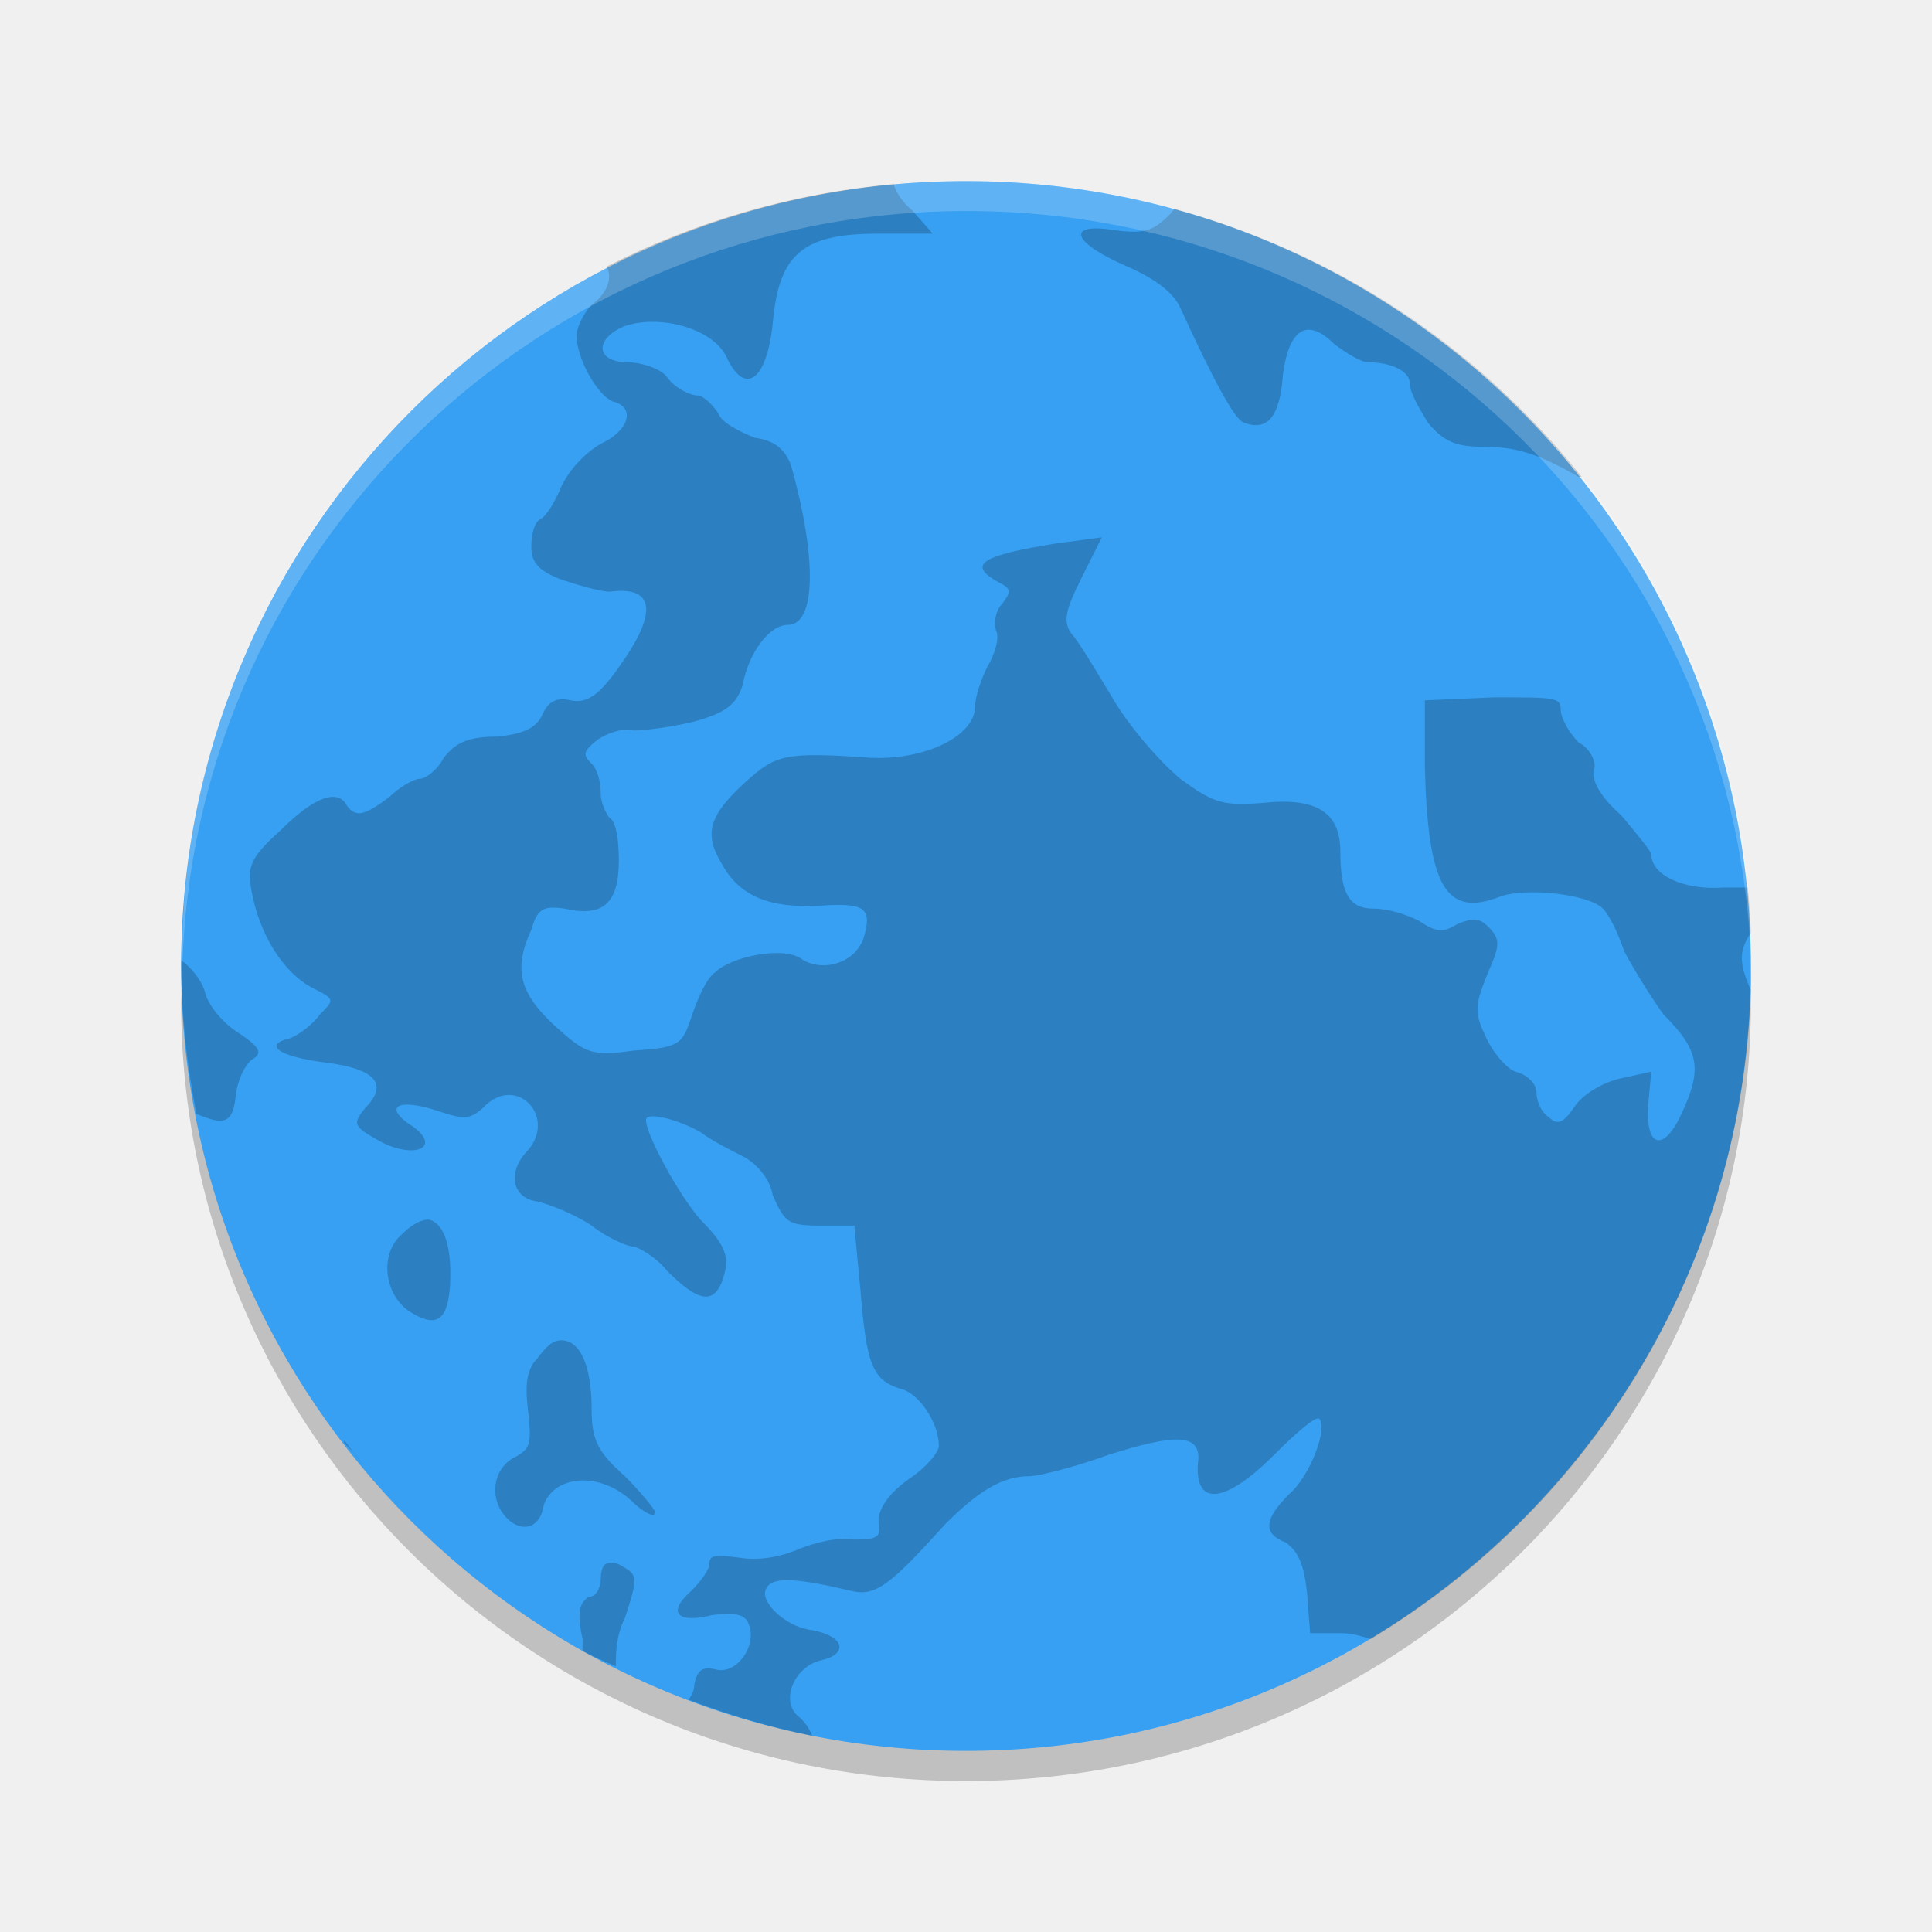
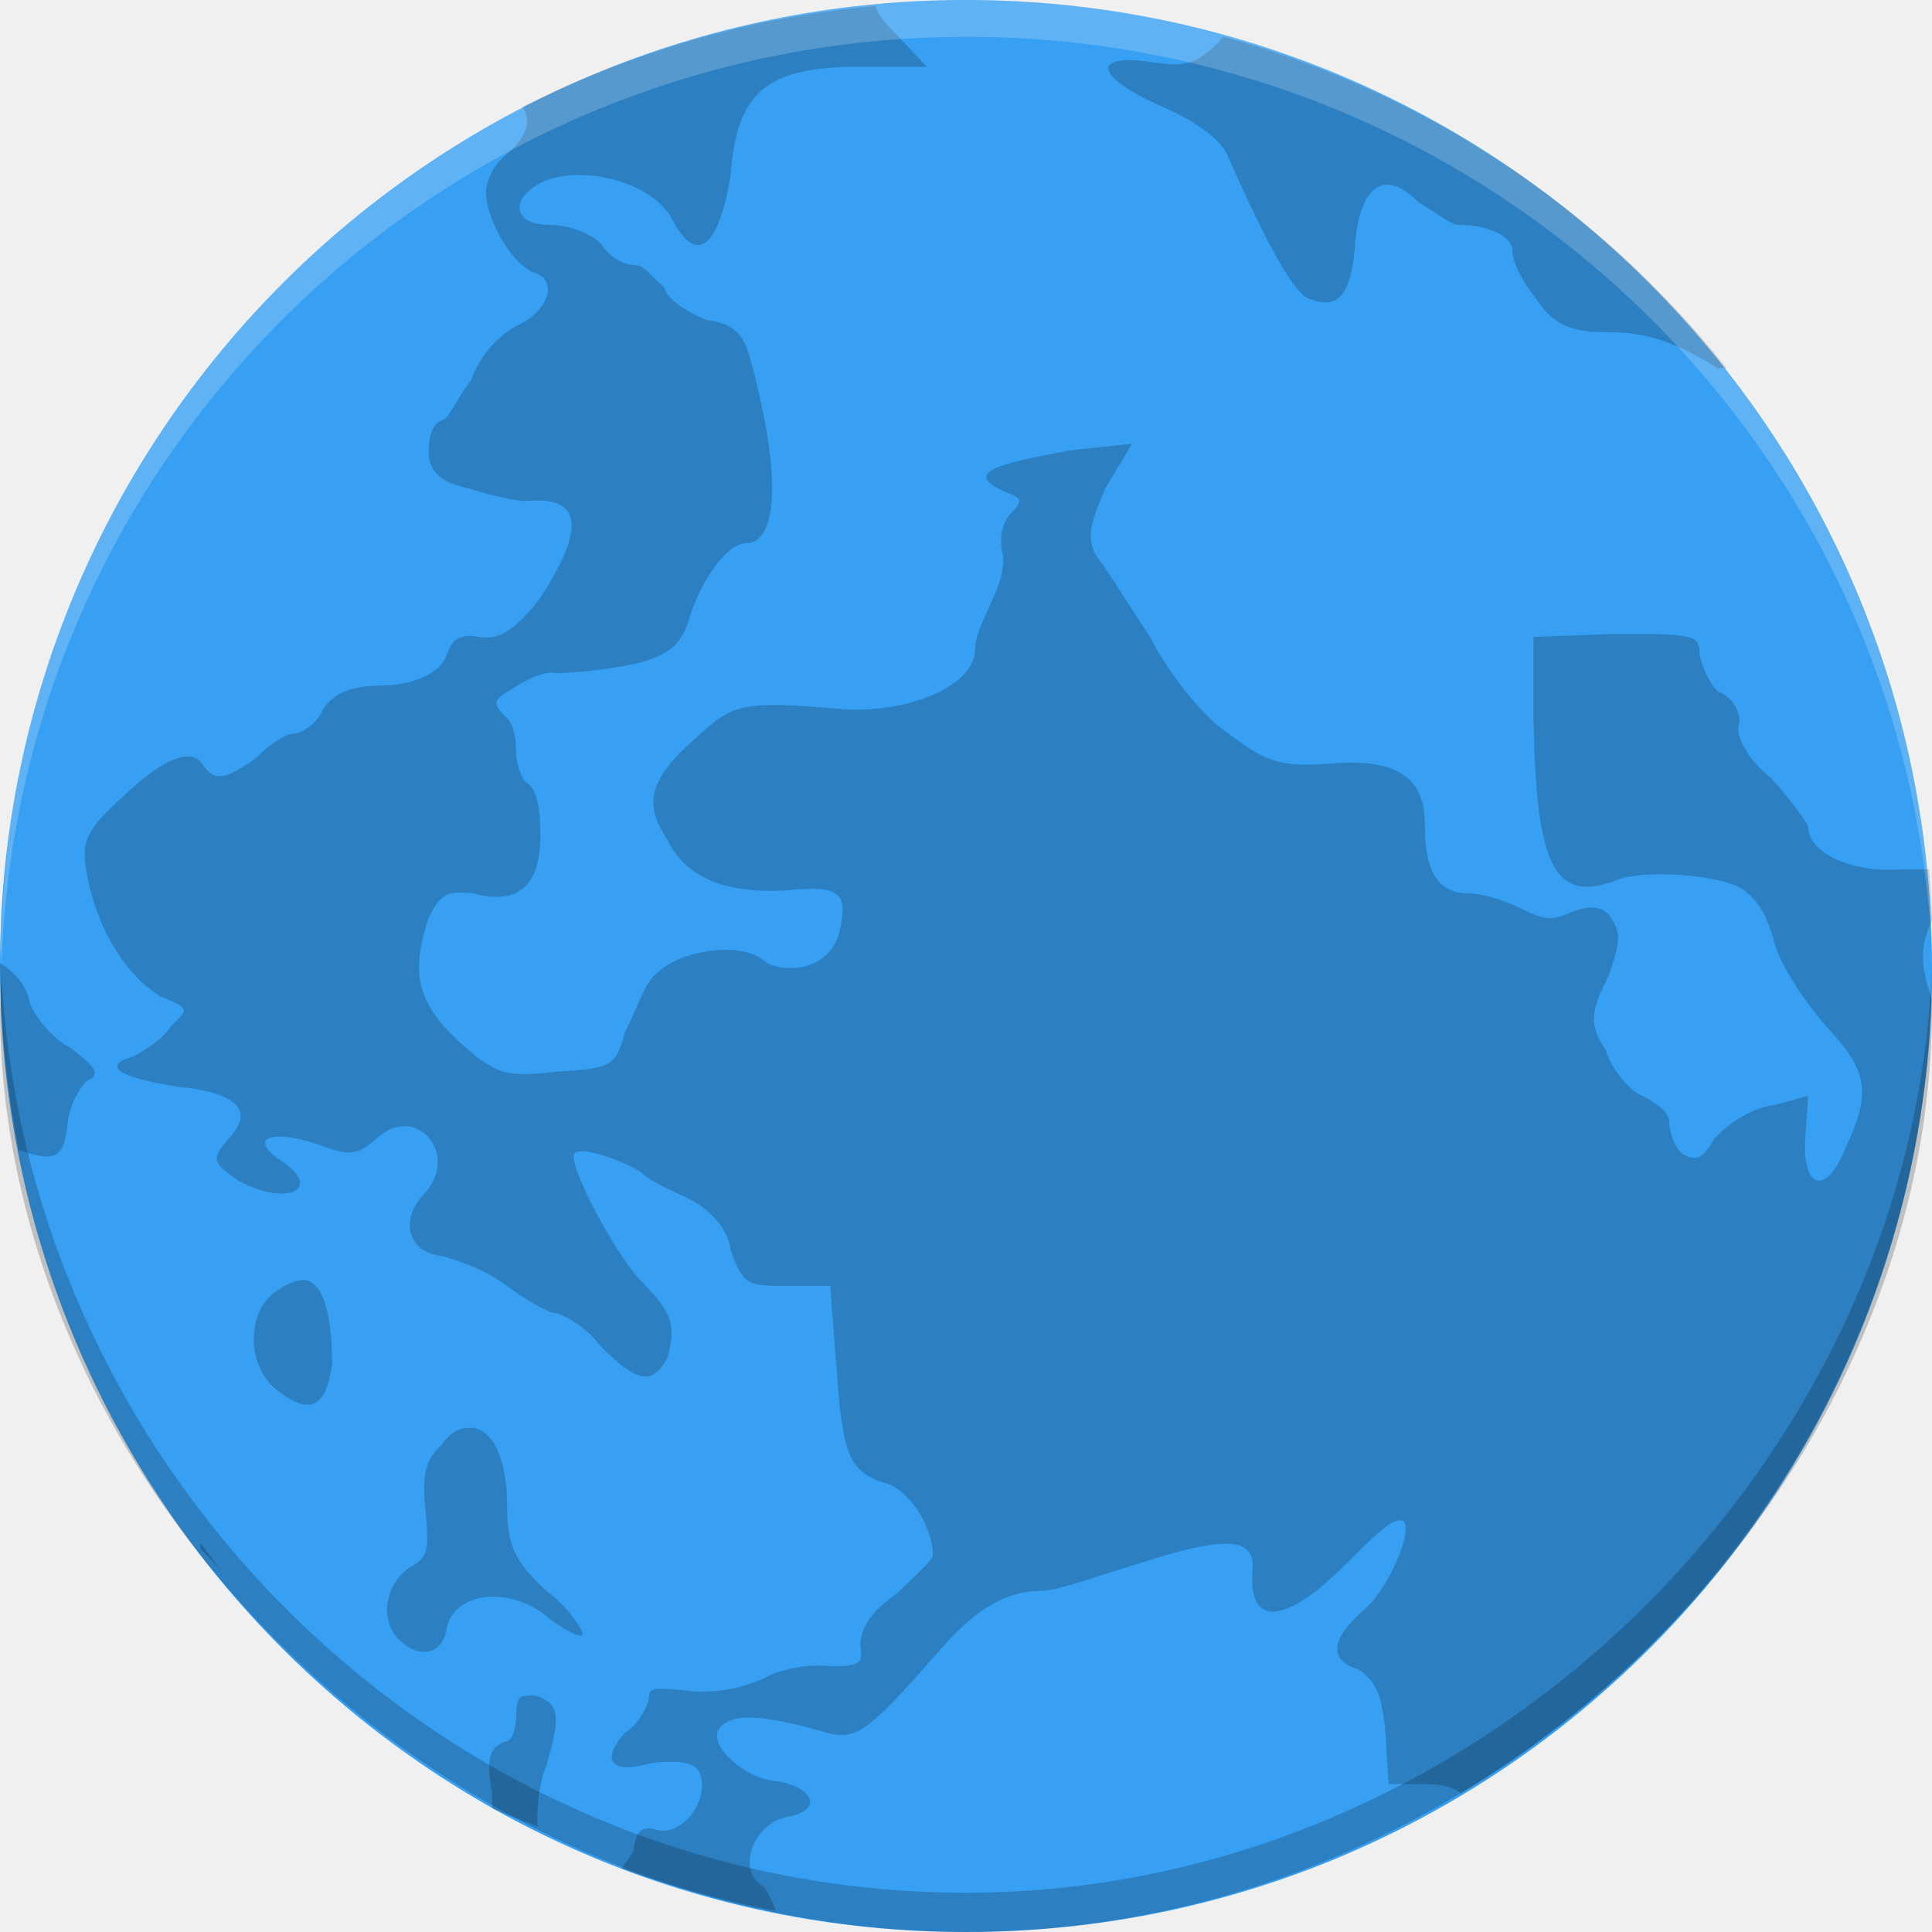
<svg xmlns="http://www.w3.org/2000/svg" width="64" height="64">
  <g>
-     <path style="opacity:0.2" d="M 58,32 A 26,25.8 0 0 1 32,57 26,25.8 0 0 1 6.04,32.3 26,25.8 0 0 0 6,33.2 26,25.8 0 0 0 32,59 26,25.8 0 0 0 58,33.2 26,25.8 0 0 0 58,32 Z" />
-     <circle style="fill:#37a0f2" cx="32" cy="32" r="26" />
-     <path style="opacity:0.2" d="M 29.6,6.1 A 26,26 0 0 0 20.1,8.83 C 20.3,9.24 20.1,9.72 19.6,10.1 19.3,10.4 19.1,10.9 19.1,11.1 19.1,11.9 19.8,13.1 20.3,13.3 21.1,13.5 20.8,14.3 19.9,14.7 19.4,15 18.9,15.5 18.6,16.1 18.4,16.6 18.1,17.1 17.9,17.2 17.7,17.3 17.6,17.7 17.6,18.1 17.6,18.6 17.8,18.9 18.6,19.2 19.2,19.4 19.9,19.6 20.2,19.6 21.7,19.4 21.8,20.3 20.5,22.1 19.8,23.1 19.4,23.3 18.9,23.2 18.5,23.1 18.2,23.2 18,23.6 17.8,24.1 17.4,24.3 16.5,24.4 15.5,24.4 15.1,24.6 14.7,25.1 14.5,25.5 14.1,25.8 13.9,25.8 13.7,25.8 13.2,26.1 12.9,26.4 12.1,27 11.8,27.1 11.5,26.7 11.2,26.1 10.4,26.4 9.3,27.5 8.3,28.4 8.18,28.7 8.33,29.5 8.6,31 9.4,32.2 10.3,32.7 11.1,33.1 11.1,33.1 10.6,33.6 10.4,33.9 9.89,34.3 9.59,34.4 8.71,34.6 9.2,35 10.8,35.2 12.4,35.4 12.9,35.9 12.1,36.7 11.7,37.2 11.7,37.3 12.4,37.7 13.7,38.5 14.8,38 13.5,37.2 12.7,36.6 13.3,36.4 14.5,36.8 15.4,37.1 15.6,37.1 16.1,36.6 17.2,35.6 18.5,37.1 17.4,38.2 16.8,38.9 17,39.7 17.8,39.8 18.2,39.9 19,40.2 19.6,40.6 20.1,41 20.8,41.3 21,41.3 21.1,41.3 21.7,41.6 22.1,42.1 23.1,43.1 23.6,43.2 23.9,42.5 24.2,41.7 24.1,41.3 23.2,40.4 22.5,39.6 21.4,37.6 21.4,37.1 21.4,36.8 22.5,37.1 23.2,37.5 23.6,37.8 24.2,38.1 24.6,38.3 25,38.5 25.5,39 25.6,39.6 26,40.5 26.1,40.6 27.2,40.6 H 28.3 L 28.5,42.7 C 28.7,45.2 28.9,45.7 29.8,46 30.4,46.1 31.1,47.1 31.1,47.9 31.1,48.1 30.7,48.6 30.1,49 29.4,49.5 29.1,50 29.1,50.4 29.2,50.9 29.1,51 28.3,51 27.8,50.9 27,51.1 26.5,51.3 25.8,51.6 25.1,51.7 24.5,51.6 23.7,51.5 23.5,51.5 23.5,51.8 23.5,52 23.2,52.4 22.9,52.7 22.1,53.4 22.4,53.8 23.6,53.5 24.4,53.4 24.7,53.5 24.8,53.8 25.1,54.5 24.4,55.5 23.7,55.3 23.3,55.2 23.1,55.3 23,55.8 23,56 22.9,56.2 22.8,56.3 A 26,26 0 0 0 26.9,57.5 C 26.8,57.2 26.6,57 26.5,56.9 25.8,56.4 26.3,55.2 27.2,55 28.1,54.8 28,54.2 26.9,54 26,53.9 25.1,53 25.4,52.6 25.6,52.2 26.5,52.3 28.2,52.7 29,52.9 29.5,52.5 31.3,50.5 32.4,49.4 33.2,48.9 34.1,48.9 34.4,48.9 35.6,48.6 36.7,48.2 38.9,47.5 39.7,47.5 39.7,48.3 39.5,49.9 40.5,49.9 42.2,48.2 43,47.4 43.6,46.9 43.7,47 44,47.3 43.4,48.9 42.7,49.5 41.9,50.3 41.8,50.8 42.6,51.1 43,51.4 43.2,51.8 43.3,52.8 L 43.4,54.1 H 44.4 C 44.8,54.1 45.1,54.2 45.4,54.3 A 26,26 0 0 0 58,32.8 C 57.6,31.9 57.6,31.5 58,30.9 A 26,26 0 0 0 57.9,29.4 C 57.6,29.4 57.4,29.4 57.1,29.4 55.8,29.5 54.7,29 54.7,28.3 54.7,28.2 54.2,27.6 53.7,27 53,26.4 52.7,25.8 52.8,25.5 52.9,25.3 52.7,24.8 52.3,24.6 52,24.3 51.7,23.8 51.7,23.5 51.7,23.1 51.5,23.1 49.5,23.1 L 47.2,23.2 V 25.4 C 47.3,29.4 47.9,30.4 49.7,29.7 50.5,29.4 52.6,29.6 53.1,30.1 53.3,30.3 53.6,30.9 53.8,31.5 54,31.9 54.6,32.9 55.1,33.6 56.3,34.8 56.4,35.4 55.7,36.9 55.1,38.2 54.5,38 54.6,36.6 L 54.7,35.5 53.8,35.7 C 53.2,35.8 52.5,36.2 52.2,36.6 51.8,37.2 51.6,37.3 51.3,37 51,36.8 50.9,36.4 50.9,36.2 50.9,35.9 50.6,35.6 50.2,35.5 49.9,35.4 49.4,34.8 49.2,34.3 48.8,33.5 48.9,33.2 49.3,32.2 49.7,31.3 49.7,31.1 49.3,30.7 49,30.4 48.8,30.4 48.3,30.6 47.8,30.9 47.6,30.9 47,30.5 46.6,30.3 46,30.1 45.5,30.1 44.7,30.1 44.4,29.6 44.4,28.2 44.4,26.9 43.6,26.4 41.8,26.6 40.5,26.7 40.2,26.6 39.1,25.8 38.5,25.3 37.5,24.2 36.9,23.2 36.3,22.2 35.7,21.2 35.5,21 35.2,20.6 35.3,20.2 35.8,19.2 L 36.5,17.8 35,18 C 32.5,18.4 32,18.7 33.1,19.3 33.5,19.5 33.5,19.6 33.2,20 33,20.2 32.9,20.6 33,20.9 33.1,21.1 33,21.6 32.7,22.1 32.5,22.5 32.3,23.1 32.3,23.4 32.3,24.4 30.6,25.2 28.8,25.1 26,24.9 25.7,25 24.7,25.9 23.5,27 23.3,27.6 23.9,28.6 24.5,29.7 25.5,30.1 27.2,30 28.7,29.9 28.9,30.1 28.6,31.1 28.3,31.9 27.3,32.2 26.6,31.8 26,31.3 24.2,31.7 23.7,32.2 23.4,32.4 23.1,33.1 22.9,33.7 22.6,34.6 22.5,34.7 21,34.8 19.6,35 19.4,34.9 18.4,34 17.2,32.9 17,32.1 17.6,30.8 17.8,30.1 18,30 18.7,30.1 20,30.4 20.5,29.9 20.5,28.5 20.5,27.8 20.4,27.2 20.2,27.1 20.1,27 19.9,26.6 19.9,26.3 19.9,25.9 19.8,25.5 19.6,25.3 19.3,25 19.3,24.9 19.8,24.5 20.1,24.3 20.6,24.1 21,24.2 21.3,24.2 22.2,24.1 23,23.9 24.1,23.6 24.4,23.3 24.6,22.7 24.8,21.6 25.5,20.7 26.1,20.7 27,20.7 27.1,18.6 26.2,15.4 26,14.9 25.7,14.6 25,14.5 24.5,14.3 23.9,14 23.8,13.7 23.6,13.4 23.3,13.1 23.1,13.1 22.9,13.1 22.4,12.9 22.1,12.5 21.9,12.2 21.2,12 20.8,12 19.7,12 19.7,11.2 20.7,10.8 21.9,10.4 23.7,10.9 24.1,11.9 24.7,13.1 25.4,12.6 25.6,10.7 25.8,8.4 26.6,7.74 29.1,7.74 H 30.9 L 30.2,6.95 C 29.9,6.7 29.7,6.4 29.6,6.1 Z M 38.9,6.92 C 38.9,6.97 38.8,7 38.8,7.05 38.2,7.67 37.9,7.76 36.9,7.62 35.3,7.37 35.5,8.03 37.3,8.81 38.3,9.24 38.9,9.73 39.1,10.2 40.2,12.6 40.9,13.9 41.2,14 42,14.3 42.4,13.8 42.5,12.4 42.7,10.9 43.3,10.5 44.2,11.4 44.6,11.7 45.1,12 45.3,12 46.1,12 46.7,12.3 46.7,12.7 46.7,13 47,13.5 47.3,14 47.8,14.6 48.2,14.8 49.1,14.8 50.2,14.8 50.9,15 52.3,15.8 52.4,15.8 52.4,15.8 52.4,15.8 A 26,26 0 0 0 38.9,6.92 Z M 6.01,31.8 A 26,26 0 0 0 6,31.9 26,26 0 0 0 6.51,36.9 C 7.45,37.3 7.71,37.2 7.81,36.3 7.86,35.8 8.1,35.3 8.34,35.1 8.71,34.9 8.64,34.7 7.88,34.2 7.39,33.9 6.9,33.3 6.8,32.9 6.7,32.5 6.38,32.1 6,31.8 Z M 14.2,40.4 C 14,40.4 13.7,40.5 13.3,40.9 12.6,41.5 12.7,42.8 13.5,43.4 14.4,44 14.8,43.8 14.9,42.7 15,41.3 14.7,40.5 14.2,40.4 Z M 18.6,44.4 C 18.3,44.4 18.1,44.6 17.8,45 17.4,45.4 17.4,46 17.5,46.8 17.6,47.8 17.6,48 17,48.3 16.3,48.7 16.2,49.7 16.8,50.3 17.3,50.8 17.9,50.6 18,49.9 18.3,48.9 19.8,48.7 20.9,49.7 21.3,50.1 21.7,50.3 21.7,50.1 21.7,50 21.2,49.4 20.7,48.9 19.8,48.1 19.6,47.7 19.6,46.7 19.6,45.2 19.2,44.4 18.6,44.4 Z M 11.4,47.7 A 26,26 0 0 0 12,48.5 C 11.8,48.2 11.6,48 11.4,47.8 Z M 20.1,51.8 C 20,51.8 19.9,52 19.9,52.3 19.9,52.5 19.8,52.9 19.5,52.9 19.2,53.1 19.1,53.4 19.3,54.3 19.3,54.4 19.3,54.5 19.3,54.7 A 26,26 0 0 0 20.4,55.2 C 20.4,54.8 20.4,54.2 20.7,53.6 21.1,52.4 21.1,52.2 20.8,52 20.5,51.8 20.3,51.7 20.1,51.8 Z" />
-     <path style="opacity:0.2;fill:#ffffff" d="M 32,6 A 26,25.8 0 0 0 6.04,31 26,25.8 0 0 1 6.02,30.3 26,25.8 0 0 0 6,30.8 26,25.8 0 0 0 6.04,32 26,25.8 0 0 1 32,6.99 26,25.8 0 0 1 58,31.7 26,25.8 0 0 0 58,30.8 26,25.8 0 0 0 58,30.4 26,25.8 0 0 1 58,30.7 26,25.8 0 0 0 32,6 Z" />
+     <circle style="fill:#37a0f2" cx="32" cy="32" r="32" />
+     <path style="opacity:0.2;fill:#000000" d="M 29,0.2 A 32,32 0 0 0 17.3,3.55 C 17.7,4.06 17.3,4.66 16.8,5.1 16.3,5.47 16.1,6.09 16.1,6.33 16.1,7.33 17,8.79 17.7,9.03 18.5,9.28 18.2,10.3 17.1,10.8 16.4,11.2 15.9,11.8 15.6,12.6 15.2,13.1 14.9,13.8 14.7,13.9 14.3,14 14.2,14.5 14.2,15 14.2,15.6 14.6,16 15.6,16.2 16.2,16.4 17.1,16.6 17.4,16.6 19.3,16.4 19.4,17.5 17.9,19.8 17,21 16.4,21.2 15.9,21.1 15.3,21 15,21.1 14.8,21.7 14.6,22.2 14,22.6 12.9,22.7 11.7,22.7 11.1,22.9 10.7,23.5 10.5,24 9.96,24.3 9.72,24.3 9.48,24.3 8.86,24.7 8.5,25.1 7.5,25.8 7.14,25.9 6.76,25.4 6.4,24.7 5.42,25.1 4.06,26.4 2.84,27.5 2.68,27.9 2.87,28.9 3.2,30.8 4.18,32.3 5.3,33 6.28,33.4 6.28,33.4 5.66,34 5.42,34.4 4.79,34.8 4.41,35 3.33,35.3 3.94,35.7 5.9,36 7.88,36.2 8.5,36.8 7.5,37.8 7.02,38.4 7.02,38.5 7.88,39.1 9.48,40 10.8,39.4 9.24,38.4 8.24,37.7 8.98,37.4 10.5,37.9 11.6,38.3 11.8,38.3 12.5,37.7 13.8,36.5 15.3,38.3 14,39.6 13.2,40.5 13.6,41.5 14.6,41.6 15,41.7 16,42 16.8,42.6 17.3,43 18.2,43.5 18.4,43.5 18.5,43.5 19.3,43.8 19.9,44.6 21.1,45.8 21.6,45.9 22.1,45 22.4,43.9 22.3,43.5 21.2,42.4 20.3,41.4 19,38.9 19,38.3 19,37.9 20.3,38.3 21.2,38.8 21.6,39.2 22.4,39.5 22.8,39.7 23.4,40 24.1,40.6 24.2,41.4 24.6,42.5 24.7,42.6 26,42.6 H 27.5 L 27.7,45.2 C 27.9,48.1 28.1,48.7 29.2,49.1 30,49.2 30.9,50.5 30.9,51.5 30.9,51.7 30.3,52.2 29.7,52.8 28.8,53.4 28.5,54 28.5,54.5 28.6,55.1 28.5,55.2 27.5,55.2 26.8,55.1 25.8,55.3 25.3,55.6 24.4,56 23.5,56.1 22.7,56 21.7,55.9 21.5,55.9 21.5,56.2 21.5,56.4 21.2,57.1 20.7,57.4 19.9,58.3 20.2,58.8 21.6,58.4 22.6,58.3 23.1,58.4 23.2,58.8 23.5,59.6 22.6,60.9 21.7,60.6 21.3,60.5 21.1,60.6 21,61.2 21,61.4 20.7,61.7 20.6,61.9 A 32,32 0 0 0 25.7,63.3 C 25.6,63 25.4,62.6 25.3,62.5 24.4,62 24.9,60.5 26,60.2 27.3,60 27,59.2 25.7,59 24.6,58.9 23.5,57.8 23.8,57.3 24.2,56.7 25.3,56.8 27.4,57.4 28.4,57.7 28.9,57.2 31.1,54.7 32.4,53.2 33.4,52.7 34.5,52.7 35,52.7 36.4,52.2 37.7,51.8 40.5,50.9 41.5,50.9 41.5,51.9 41.3,53.9 42.5,53.9 44.6,51.8 45.6,50.8 46.2,50.2 46.5,50.4 46.8,50.7 46,52.7 45.1,53.4 44.1,54.3 44,55 45,55.3 45.6,55.7 45.8,56.2 45.9,57.5 L 46,59.1 H 47.2 C 47.8,59.1 48.1,59.2 48.4,59.4 A 32,32 0 0 0 64,33.1 C 63.6,32 63.6,31.3 64,30.5 A 32,32 0 0 0 63.9,28.8 C 63.6,28.8 63.2,28.8 62.9,28.8 61.2,28.9 59.9,28.2 59.9,27.4 59.9,27.3 59.4,26.6 58.7,25.8 57.8,25.1 57.5,24.3 57.6,24 57.7,23.8 57.5,23.1 56.9,22.9 56.6,22.6 56.3,21.9 56.3,21.6 56.3,21 55.9,21 53.5,21 L 50.8,21.1 V 23.9 C 50.9,28.8 51.5,30 53.7,29.1 54.7,28.8 57.4,29 57.9,29.6 58.3,29.9 58.6,30.5 58.8,31.3 59,32 59.8,33.2 60.5,34 61.9,35.5 62,36.2 61.1,38.1 60.5,39.6 59.7,39.4 59.8,37.7 L 59.9,36.3 58.8,36.6 C 58,36.7 57.3,37.2 56.8,37.7 56.4,38.4 56.2,38.5 55.7,38.2 55.4,37.9 55.3,37.4 55.3,37.2 55.3,36.8 54.8,36.5 54.4,36.3 54.1,36.2 53.4,35.5 53.2,34.8 52.6,33.9 52.7,33.5 53.3,32.3 53.7,31.1 53.7,30.9 53.3,30.3 53,30 52.6,30 52.1,30.2 51.4,30.5 51.2,30.5 50.4,30.1 50,29.9 49.2,29.6 48.7,29.6 47.7,29.6 47.2,29 47.2,27.3 47.2,25.7 46.2,25.1 44,25.3 42.5,25.4 42,25.3 40.7,24.3 39.9,23.8 38.7,22.3 38.1,21.1 37.3,19.9 36.5,18.6 36.3,18.4 36,17.8 36.1,17.4 36.6,16.2 L 37.5,14.7 35.6,14.9 C 32.7,15.4 32,15.7 33.3,16.3 33.9,16.5 33.9,16.6 33.4,17.1 33.2,17.4 33.1,17.8 33.2,18.3 33.3,18.5 33.2,19.2 32.9,19.8 32.7,20.3 32.3,21 32.3,21.5 32.3,22.7 30.2,23.6 28,23.5 24.6,23.2 24.3,23.3 23.1,24.4 21.5,25.8 21.3,26.6 22.1,27.8 22.7,29.1 24.1,29.6 26,29.5 27.9,29.3 28.1,29.6 27.8,30.9 27.5,32 26.3,32.3 25.4,31.9 24.6,31.1 22.4,31.5 21.7,32.3 21.4,32.5 21.1,33.4 20.7,34.2 20.4,35.3 20.3,35.4 18.4,35.5 16.8,35.7 16.4,35.6 15.2,34.5 13.8,33.2 13.6,32.2 14.2,30.4 14.6,29.6 14.8,29.5 15.7,29.6 17.2,30 17.9,29.3 17.9,27.7 17.9,26.8 17.8,26.1 17.4,25.9 17.3,25.8 17.1,25.3 17.1,25 17.1,24.4 17,24 16.8,23.8 16.3,23.3 16.3,23.2 17,22.8 17.3,22.6 18,22.2 18.4,22.3 18.9,22.3 20,22.2 21,22 22.3,21.7 22.6,21.2 22.8,20.6 23.2,19.2 24.1,18 24.7,18 25.8,18 25.9,15.6 24.8,11.7 24.6,11.1 24.3,10.7 23.4,10.6 22.7,10.3 22.1,9.91 22,9.52 21.6,9.16 21.3,8.79 21.1,8.79 20.7,8.79 20.2,8.55 19.9,8.06 19.5,7.69 18.8,7.45 18.2,7.45 16.9,7.45 16.9,6.47 18.1,5.97 19.5,5.47 21.7,6.09 22.3,7.33 23.1,8.79 23.8,8.17 24.2,5.84 24.4,3.02 25.4,2.21 28.5,2.21 H 30.7 L 29.8,1.25 C 29.5,0.937 29.1,0.569 29,0.2 Z M 40.5,1.21 C 40.5,1.28 40.4,1.32 40.4,1.37 39.6,2.13 39.3,2.24 38.1,2.05 36.1,1.77 36.3,2.57 38.5,3.53 39.7,4.06 40.5,4.67 40.7,5.23 42,8.17 42.9,9.79 43.4,9.91 44.4,10.3 44.8,9.64 44.9,7.94 45.1,6.09 45.9,5.59 47,6.71 47.6,7.07 48.1,7.45 48.3,7.45 49.3,7.45 50.1,7.82 50.1,8.29 50.1,8.67 50.4,9.28 50.9,9.91 51.4,10.7 52,11 53.1,11 54.4,11 55.3,11.2 56.9,12.2 57.2,12.2 57.2,12.2 57.2,12.2 A 32,32 0 0 0 40.5,1.21 Z M 0.012,31.9 A 32,32 0 0 0 0,32 32,32 0 0 0 0.628,38.1 C 1.79,38.5 2.11,38.4 2.23,37.3 2.28,36.7 2.58,36.1 2.88,35.8 3.33,35.6 3.24,35.4 2.32,34.7 1.71,34.4 1.1,33.6 0.984,33.2 0.862,32.6 0.468,32.2 0,31.9 Z M 10.1,42.4 C 9.84,42.4 9.48,42.5 8.98,42.9 8.12,43.7 8.24,45.4 9.24,46.1 10.3,46.9 10.8,46.6 11,45.2 11,43.5 10.7,42.5 10.1,42.4 Z M 15.6,47.3 C 15.1,47.3 14.9,47.5 14.6,47.9 14,48.4 14,49.1 14.1,50.1 14.2,51.3 14.2,51.6 13.6,51.9 12.7,52.5 12.6,53.7 13.2,54.3 13.9,55 14.7,54.8 14.8,53.9 15.1,52.7 17,52.5 18.3,53.7 18.9,54.1 19.3,54.3 19.3,54.1 19.3,54 18.8,53.2 18.1,52.7 17,51.7 16.8,51.1 16.8,49.9 16.8,48.1 16.2,47.3 15.6,47.3 Z M 6.64,51.1 A 32,32 0 0 0 7.38,52.1 C 7.14,51.8 6.9,51.6 6.64,51.3 Z M 17.3,56.2 C 17.2,56.2 17.1,56.4 17.1,56.8 17.1,57.2 17,57.7 16.7,57.7 16.2,57.9 16.1,58.3 16.3,59.4 16.3,59.5 16.3,59.6 16.3,59.9 A 32,32 0 0 0 17.8,60.5 C 17.8,60 17.8,59.2 18.1,58.5 18.5,57.1 18.5,56.7 18.2,56.4 17.9,56.2 17.7,56.1 17.3,56.2 Z" />
+     <path style="opacity:0.2;fill:#000000" d="M 64,32 C 63.4,48.5 49,62.7 32,62.7 14.9,62.7 1,49 0.05,32.4 0.028,32.7 0.011,33.1 0,33.4 0,49 14.3,64 32,64 49.7,64 64,49 64,33.4 Z" />
+     <path style="opacity:0.2;fill:#ffffff" d="M 32,0 A 32,31.8 0 0 0 0.05,30.8 32,31.8 0 0 1 0.024,29.9 32,31.8 0 0 0 0,30.5 32,31.8 0 0 0 0.05,32 32,31.8 0 0 1 32,1.22 32,31.8 0 0 1 64,31.6 32,31.8 0 0 0 64,30.5 32,31.8 0 0 0 64,30 32,31.8 0 0 1 64,30.4 32,31.8 0 0 0 32,0 Z" />
  </g>
</svg>
